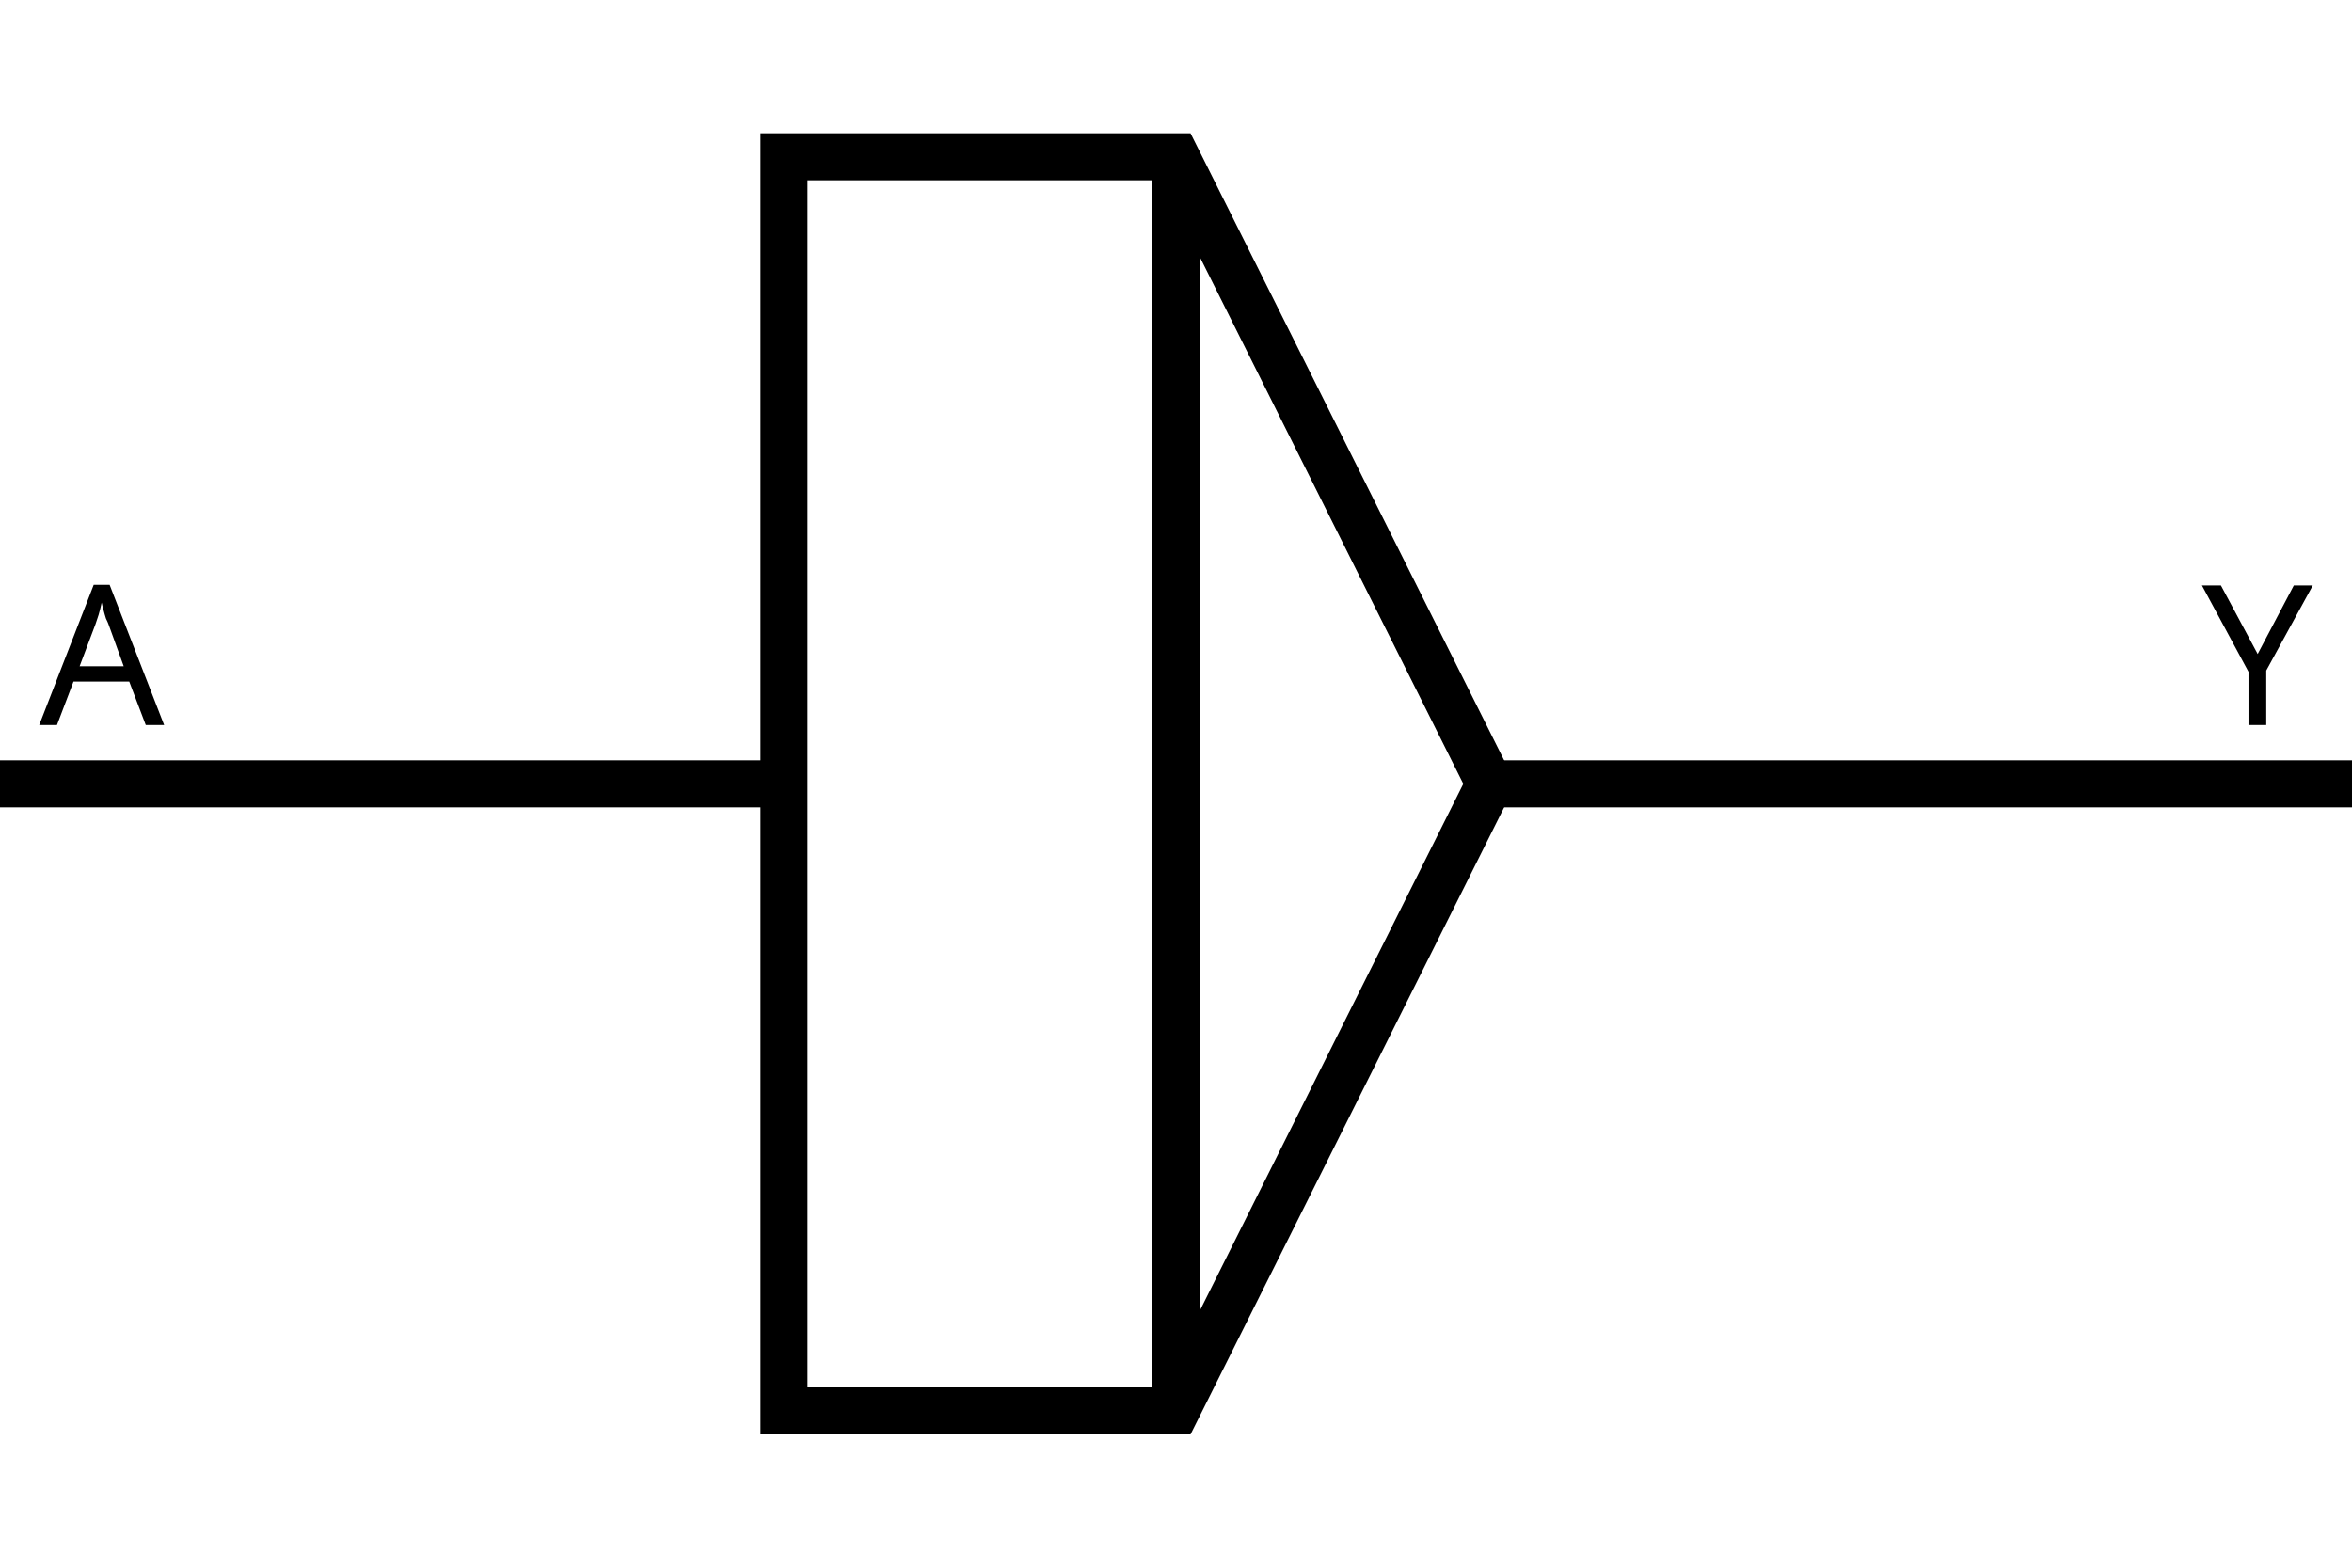
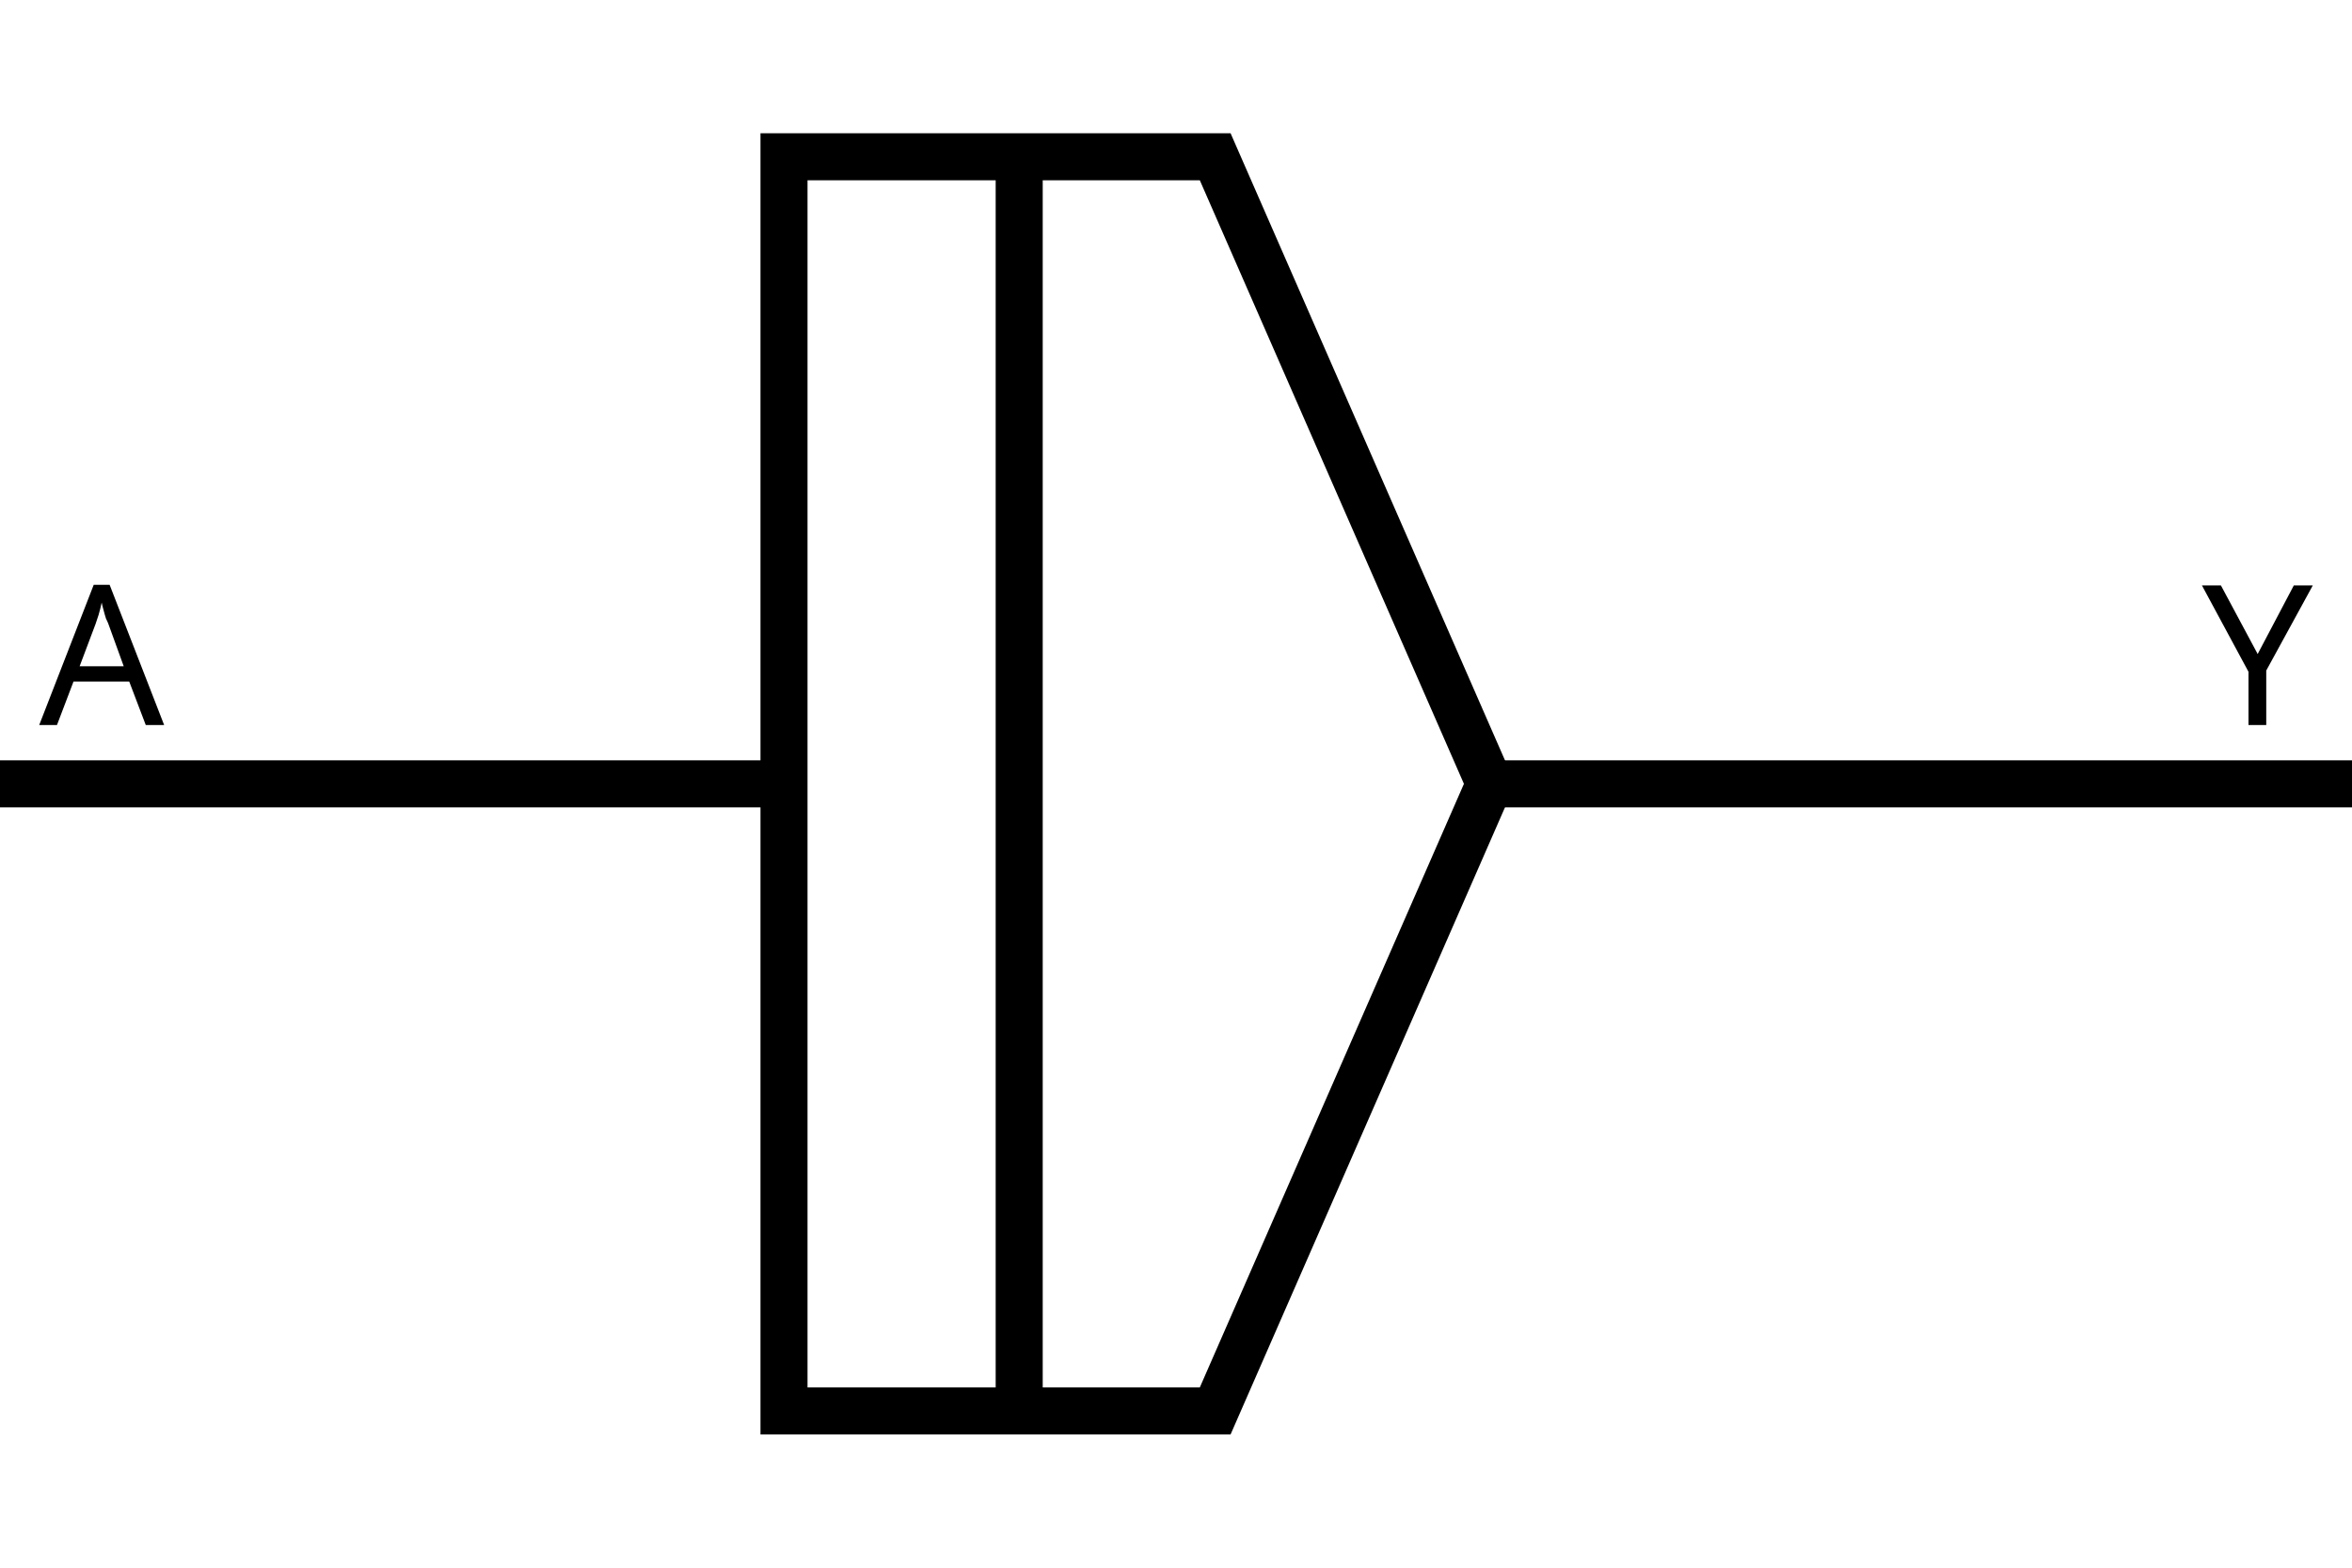
<svg xmlns="http://www.w3.org/2000/svg" width="60" height="40" viewBox="0 0 60 40">
  <g fill="none" stroke="#000000" stroke-width="1.2">
-     <path d="M20,4 H30 L38,20 L30,36 H20 Z" />
-     <line x1="30" y1="4" x2="30" y2="36" />
+     <path d="M20,4 H31 L38,20 L31,36 H20 Z" />
+     <line x1="26" y1="4" x2="26" y2="36" />
    <line data-pin="A" x1="20" y1="20" x2="0" y2="20" />
    <line data-pin="Y" x1="38" y1="20" x2="60" y2="20" />
  </g>
  <g fill="#000000" font-family="sans-serif" font-size="5">
    <text x="1" y="18.5" data-label="A">A</text>
    <text x="59" y="18.5" text-anchor="end" data-label="Y">Y</text>
  </g>
</svg>
